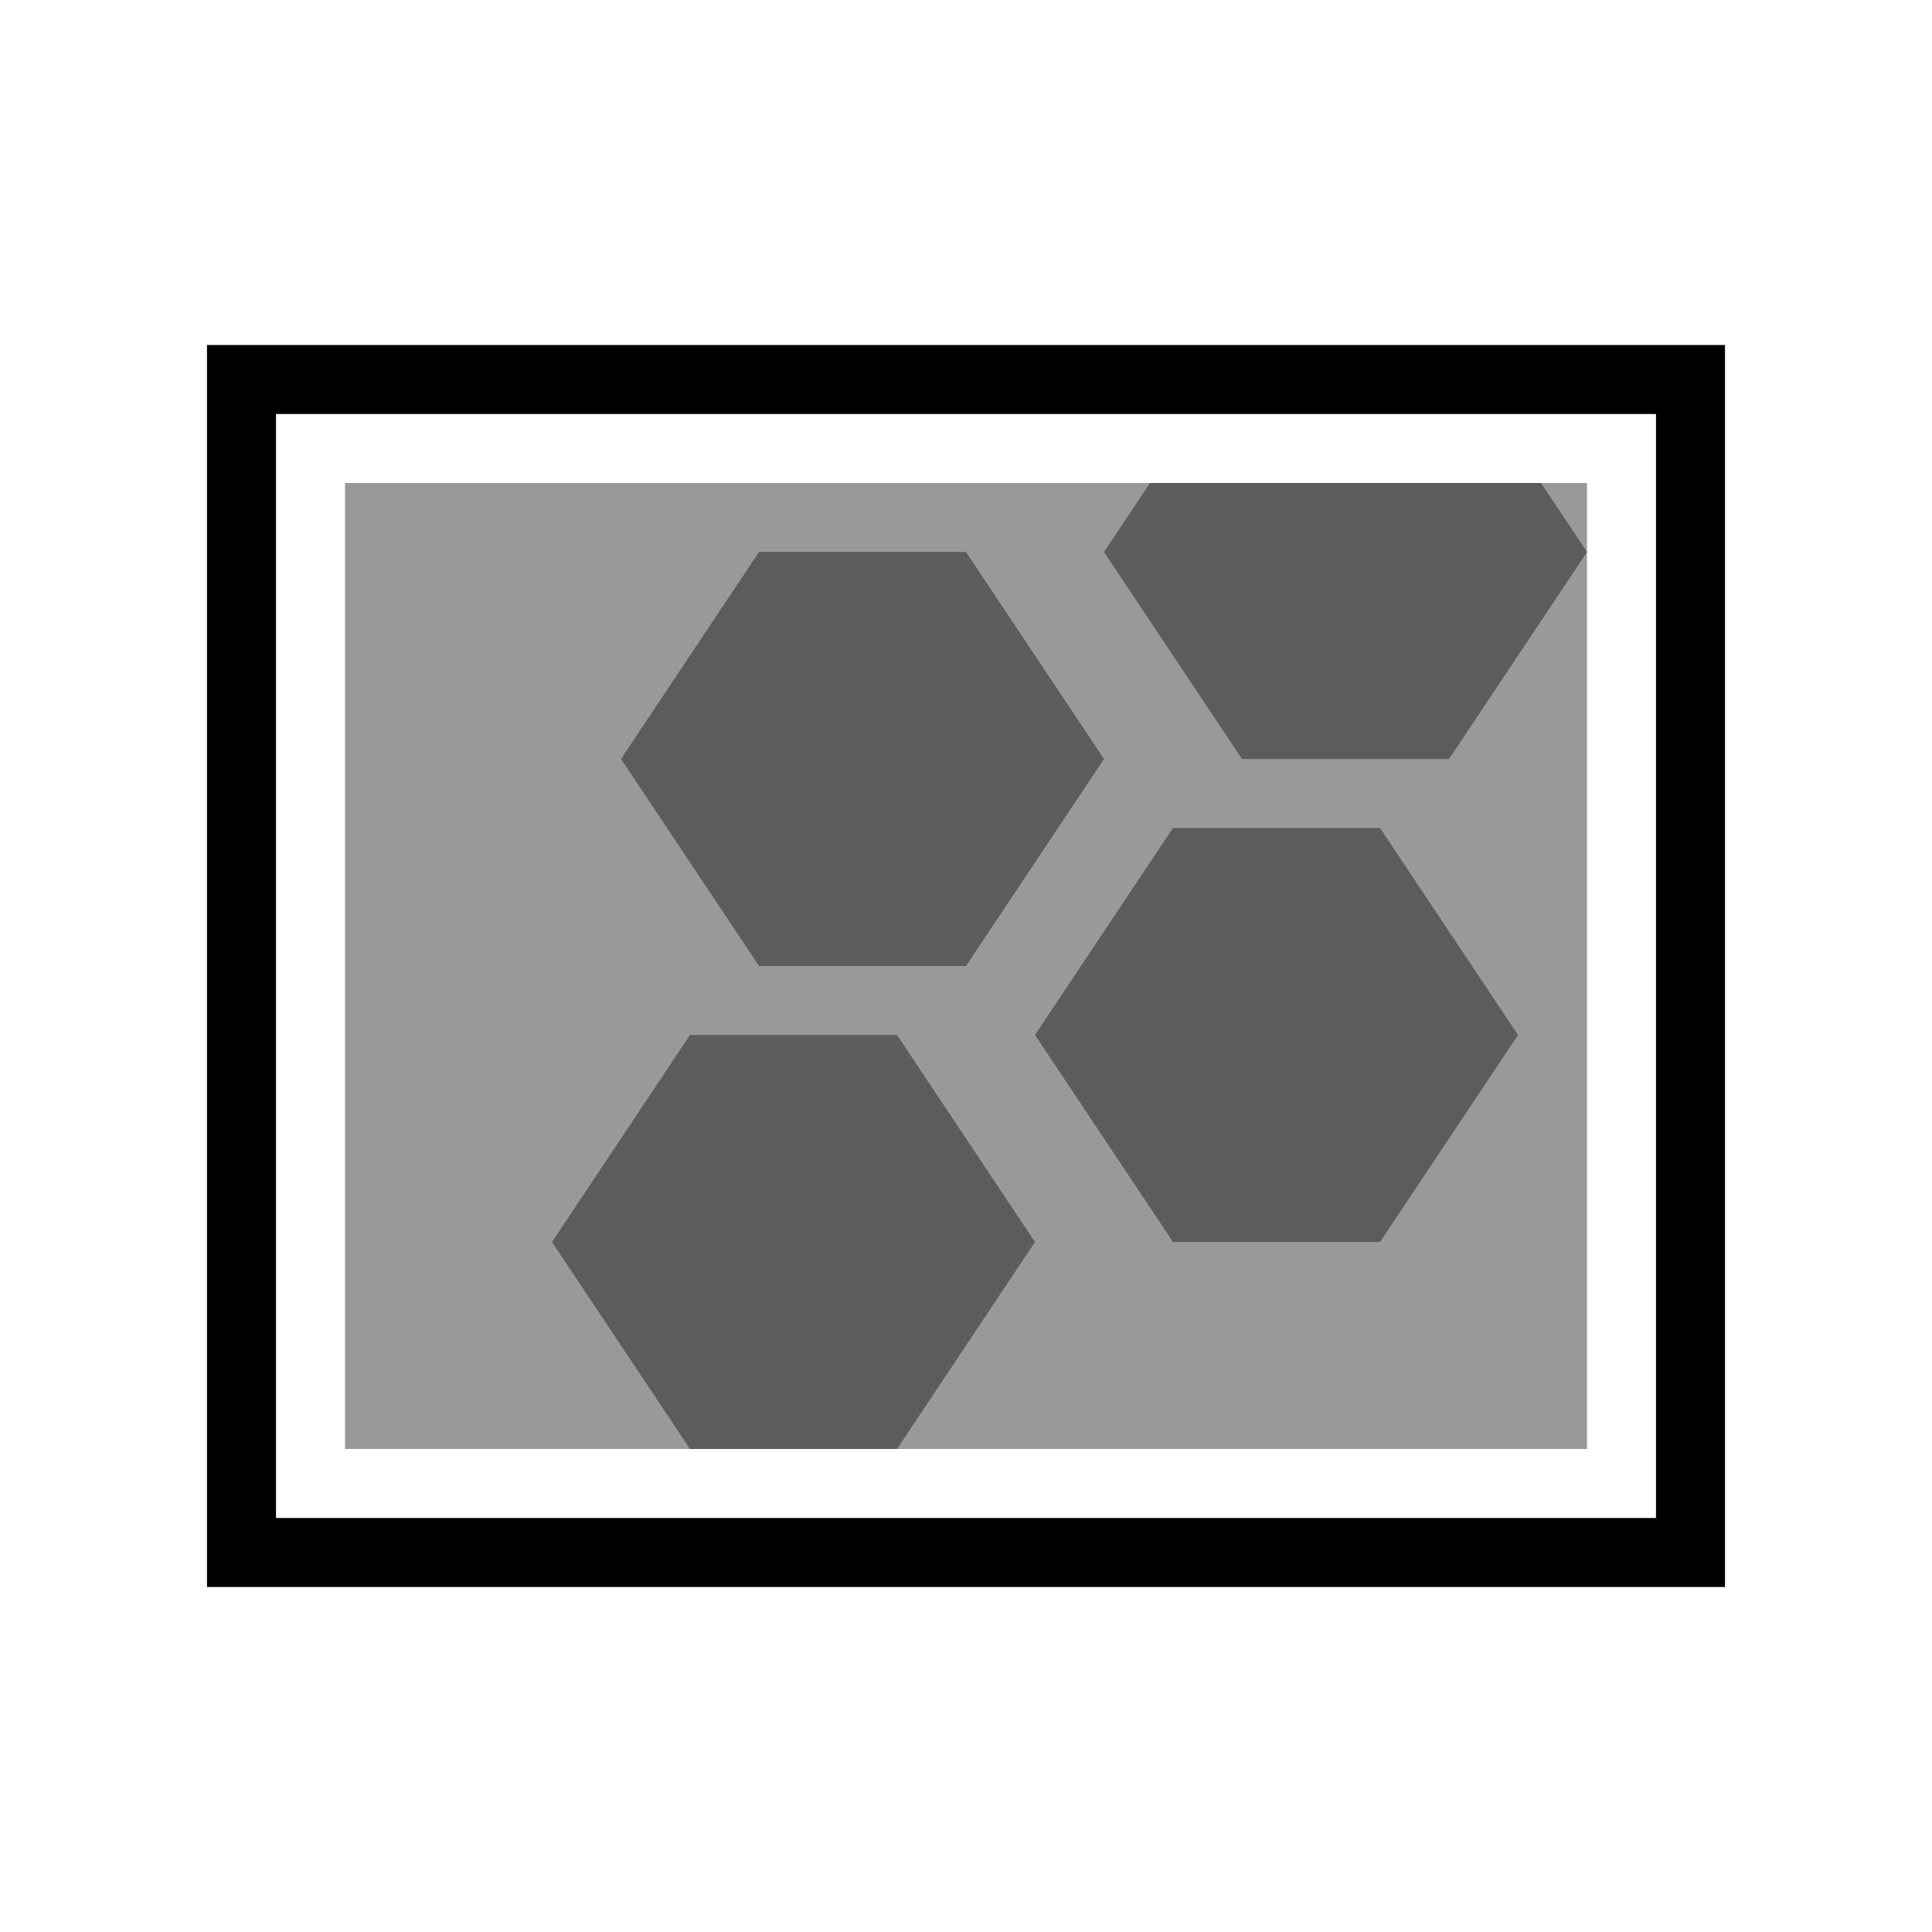
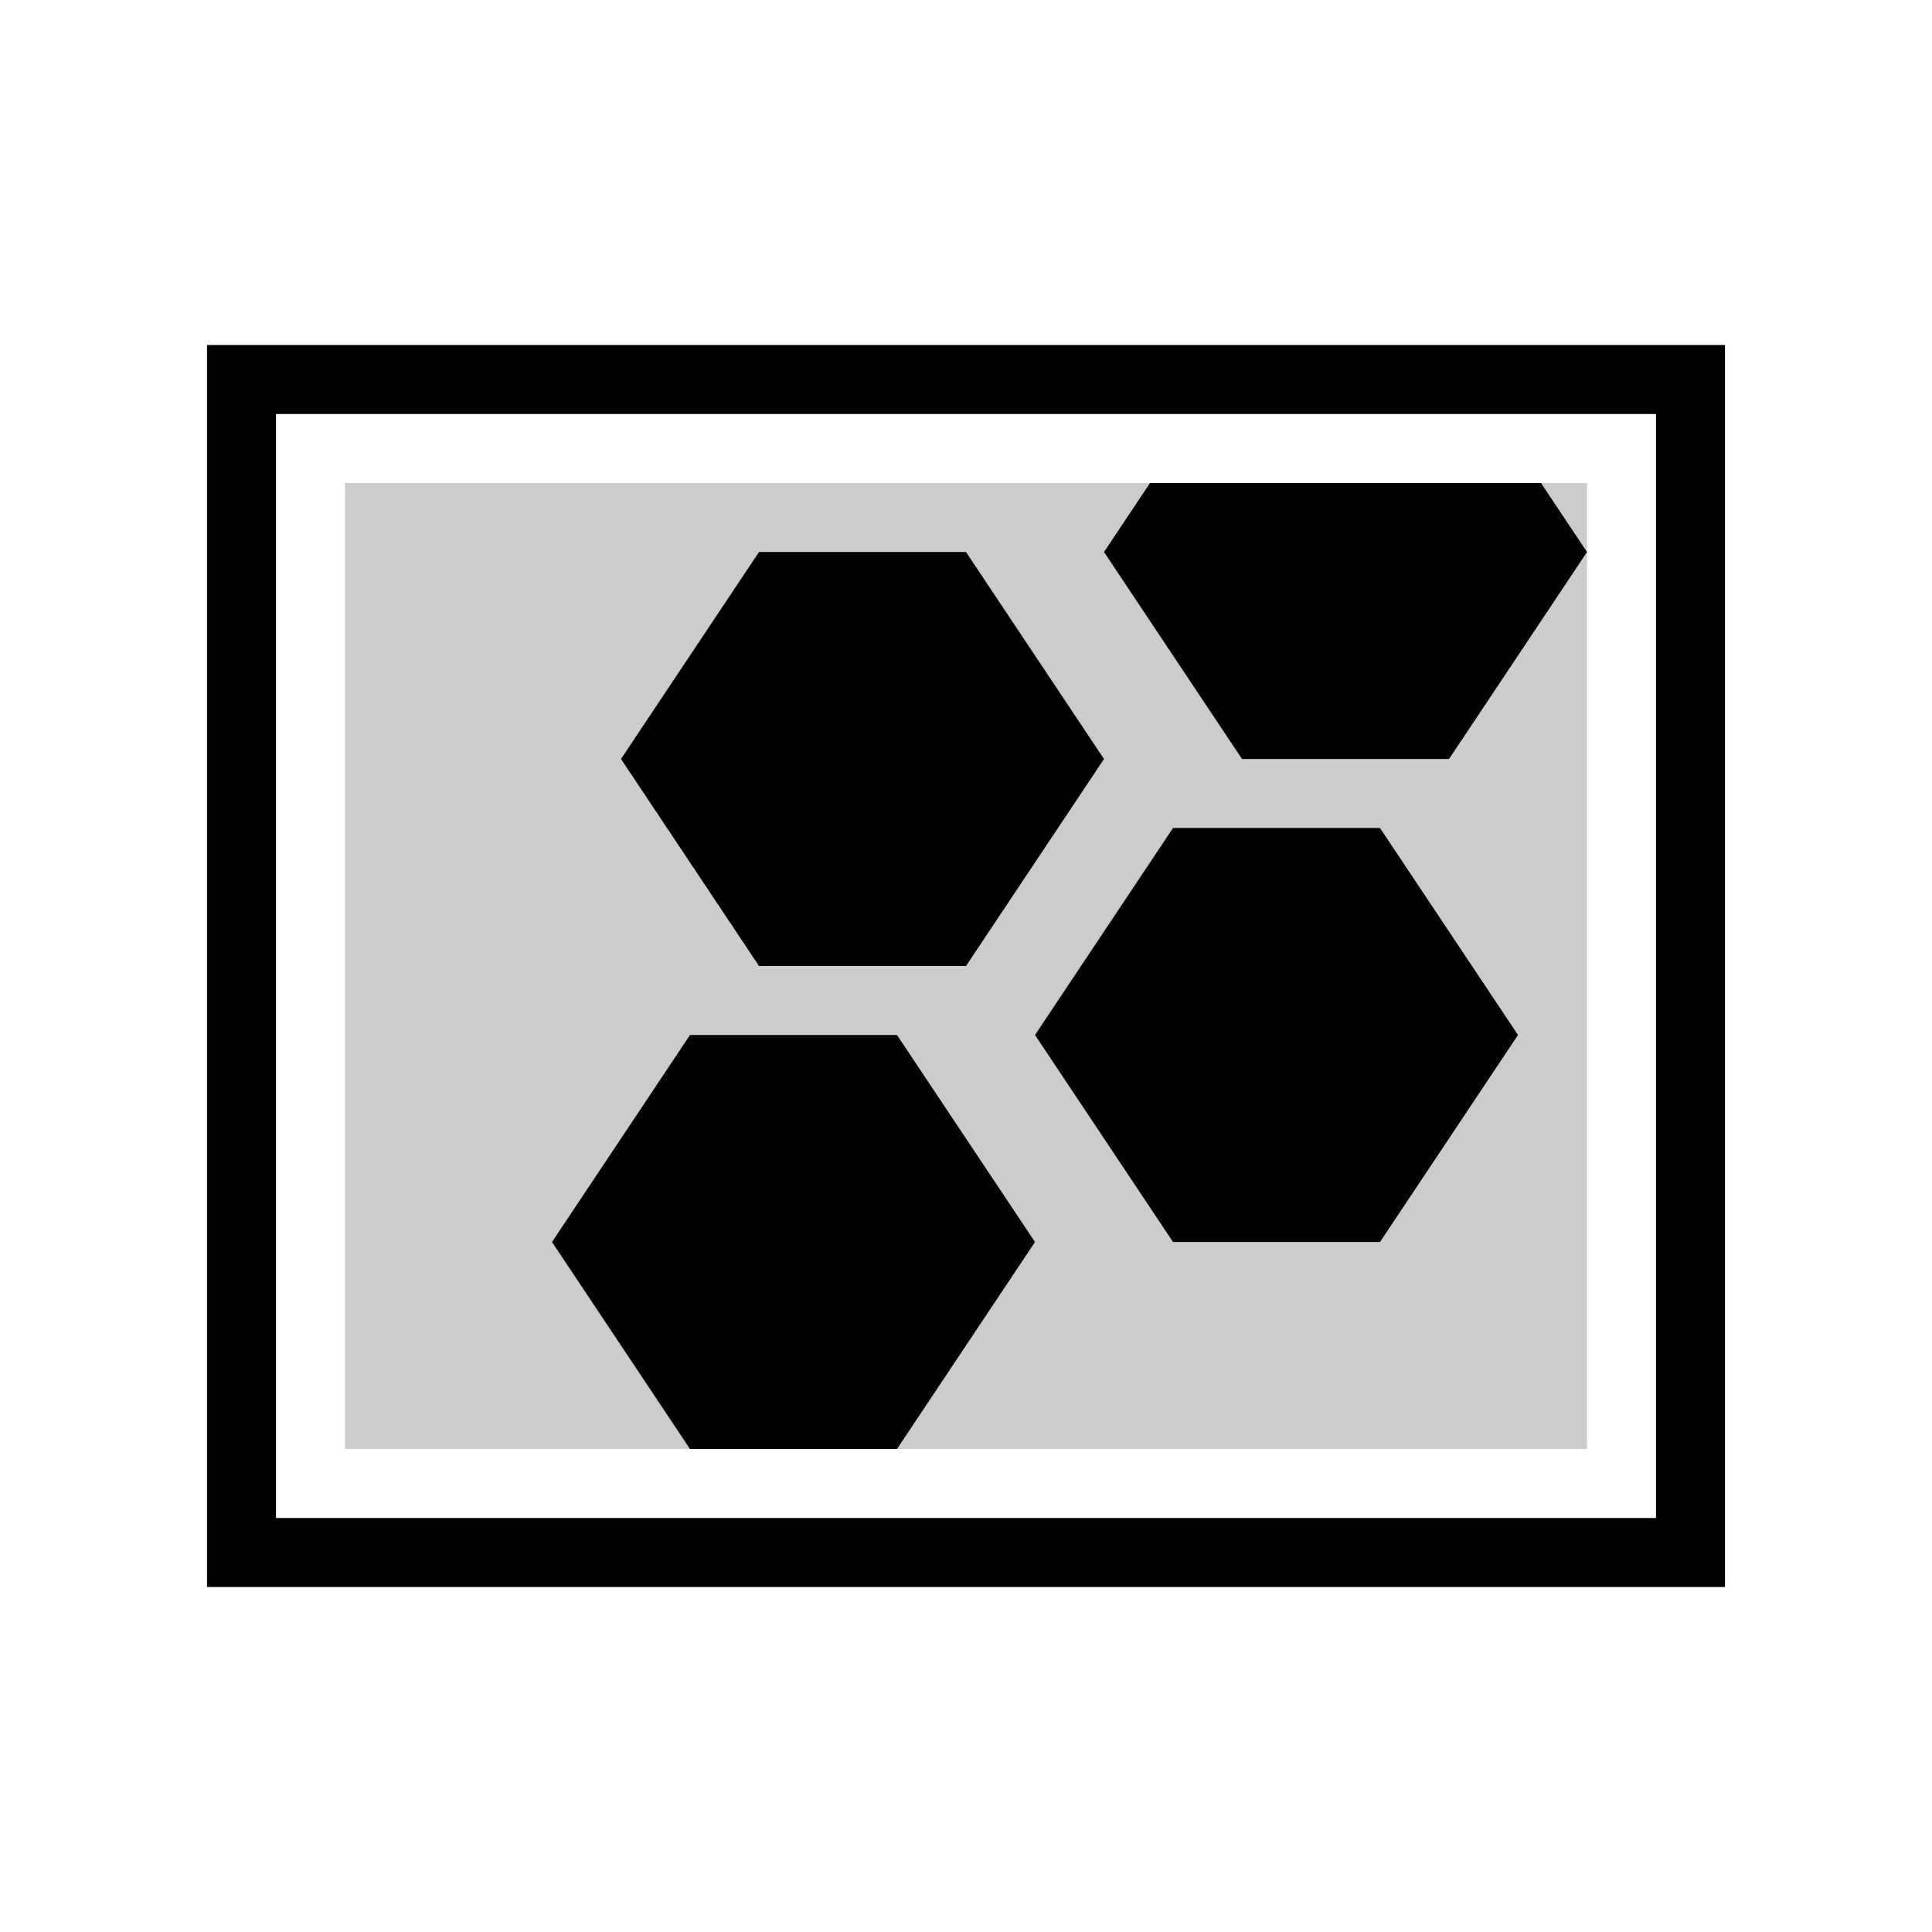
<svg xmlns="http://www.w3.org/2000/svg" width="28" height="28" viewBox="0 0 28 28" fill="none">
  <path d="M25 23H3V5h22zM4 22h20V6H4z" fill="#000" />
-   <path opacity=".4" d="M23 21H5V7h18z" fill="#000" />
-   <path d="m15 18-2 3h-3l-2-3 2-3h3zm7-3-2 3h-3l-2-3 2-3h3zm-6-4-2 3h-3l-2-3 2-3h3zm7-3-2 3h-3l-2-3 .667-1h5.666z" opacity=".4" fill="#000" />
+   <path opacity=".2" d="M23 21H5V7h18z" fill="#000" />
+   <path d="m15 18-2 3h-3l-2-3 2-3h3zm7-3-2 3h-3l-2-3 2-3h3zm-6-4-2 3h-3l-2-3 2-3h3zm7-3-2 3h-3l-2-3 .667-1h5.666z" fill="#000" />
</svg>
